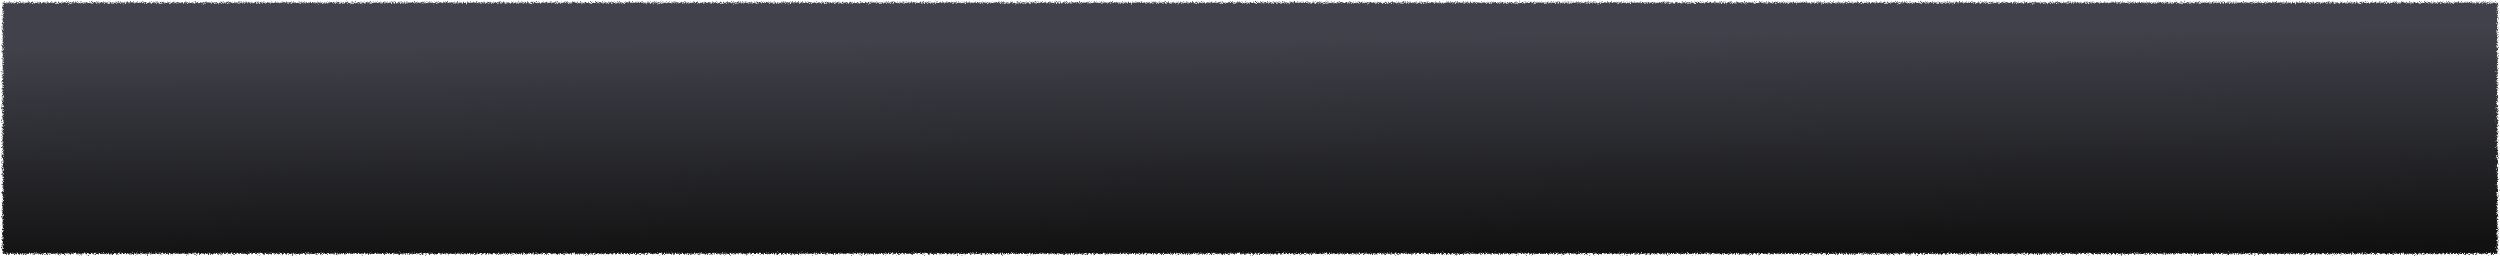
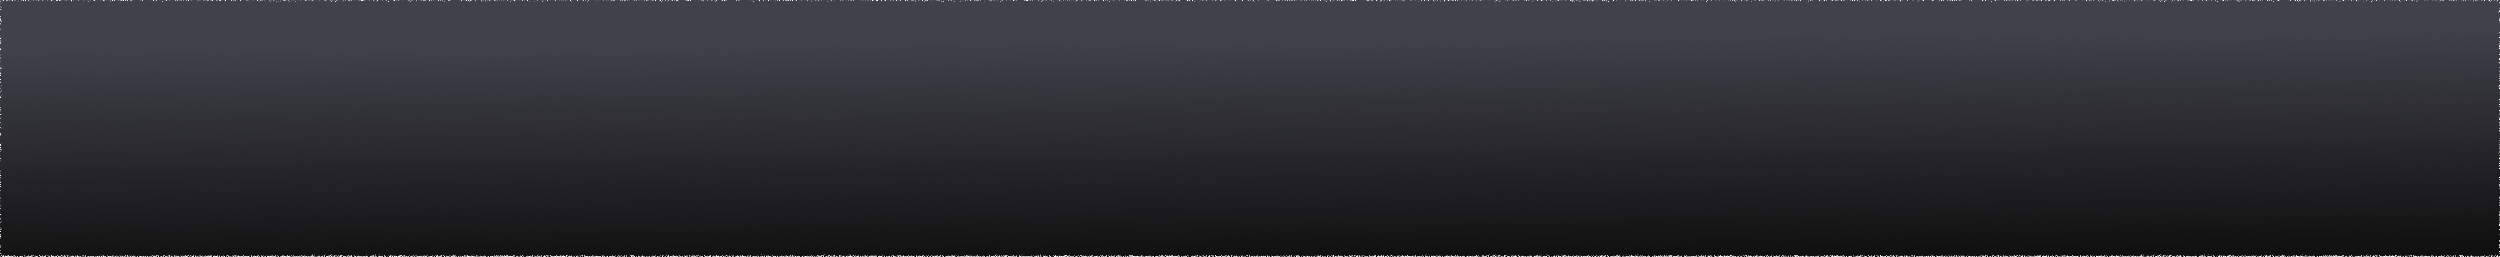
- <svg xmlns="http://www.w3.org/2000/svg" width="3853" height="395" viewBox="0 0 3853 395" fill="none">
+ <svg xmlns="http://www.w3.org/2000/svg" width="3853" height="395" viewBox="0 0 3853 395" preserveAspectRatio="none" fill="none">
  <g filter="url(#filter0_g_6_2)">
-     <rect x="4" y="4" width="3845" height="387" fill="url(#paint0_linear_6_2)" />
+     <rect x="0" y="0" width="3853" height="395" fill="url(#paint0_linear_6_2)" />
  </g>
  <defs>
    <filter id="filter0_g_6_2" x="0" y="0" width="3853" height="395" filterUnits="userSpaceOnUse" color-interpolation-filters="sRGB">
      <feFlood flood-opacity="0" result="BackgroundImageFix" />
      <feBlend mode="normal" in="SourceGraphic" in2="BackgroundImageFix" result="shape" />
      <feTurbulence type="fractalNoise" baseFrequency="0.999 0.999" numOctaves="3" seed="6402" />
      <feDisplacementMap in="shape" scale="8" xChannelSelector="R" yChannelSelector="G" result="displacedImage" width="100%" height="100%" />
      <feMerge result="effect1_texture_6_2">
        <feMergeNode in="displacedImage" />
      </feMerge>
    </filter>
    <linearGradient id="paint0_linear_6_2" x1="2292.34" y1="55.993" x2="2295.44" y2="391.026" gradientUnits="userSpaceOnUse">
      <stop stop-color="#40414A" />
      <stop offset="1" stop-color="#111111" />
    </linearGradient>
  </defs>
</svg>
